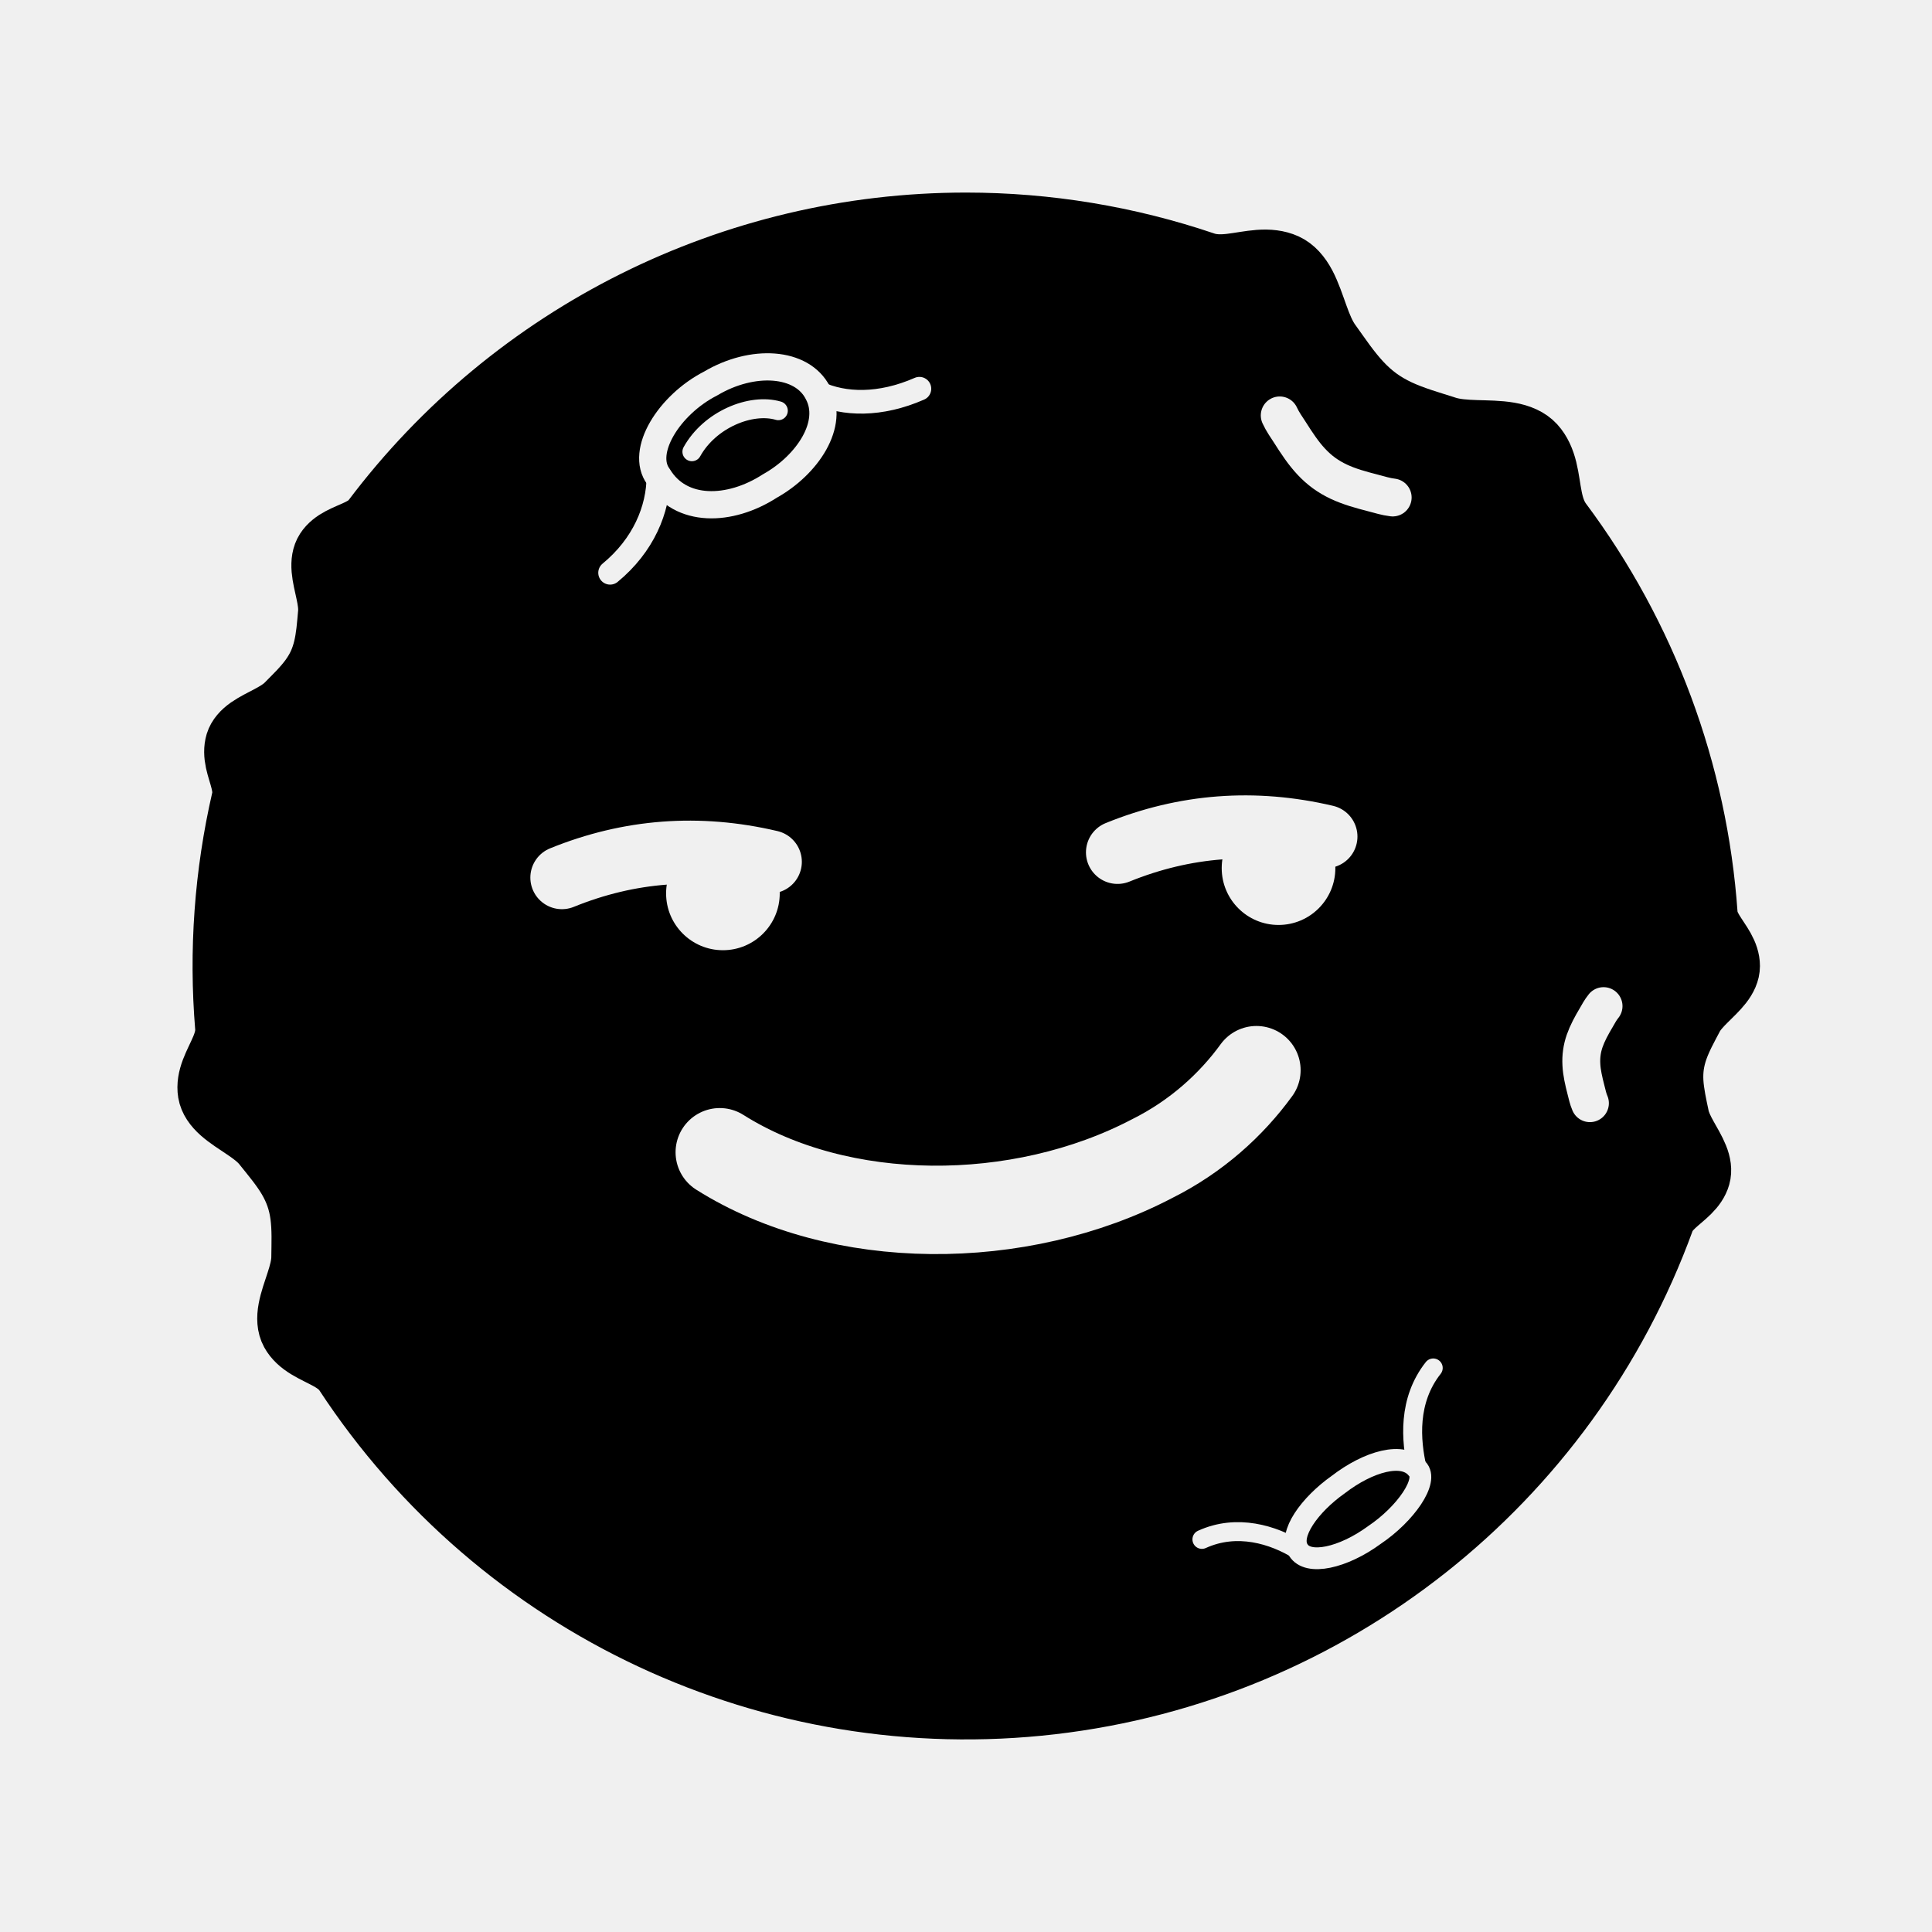
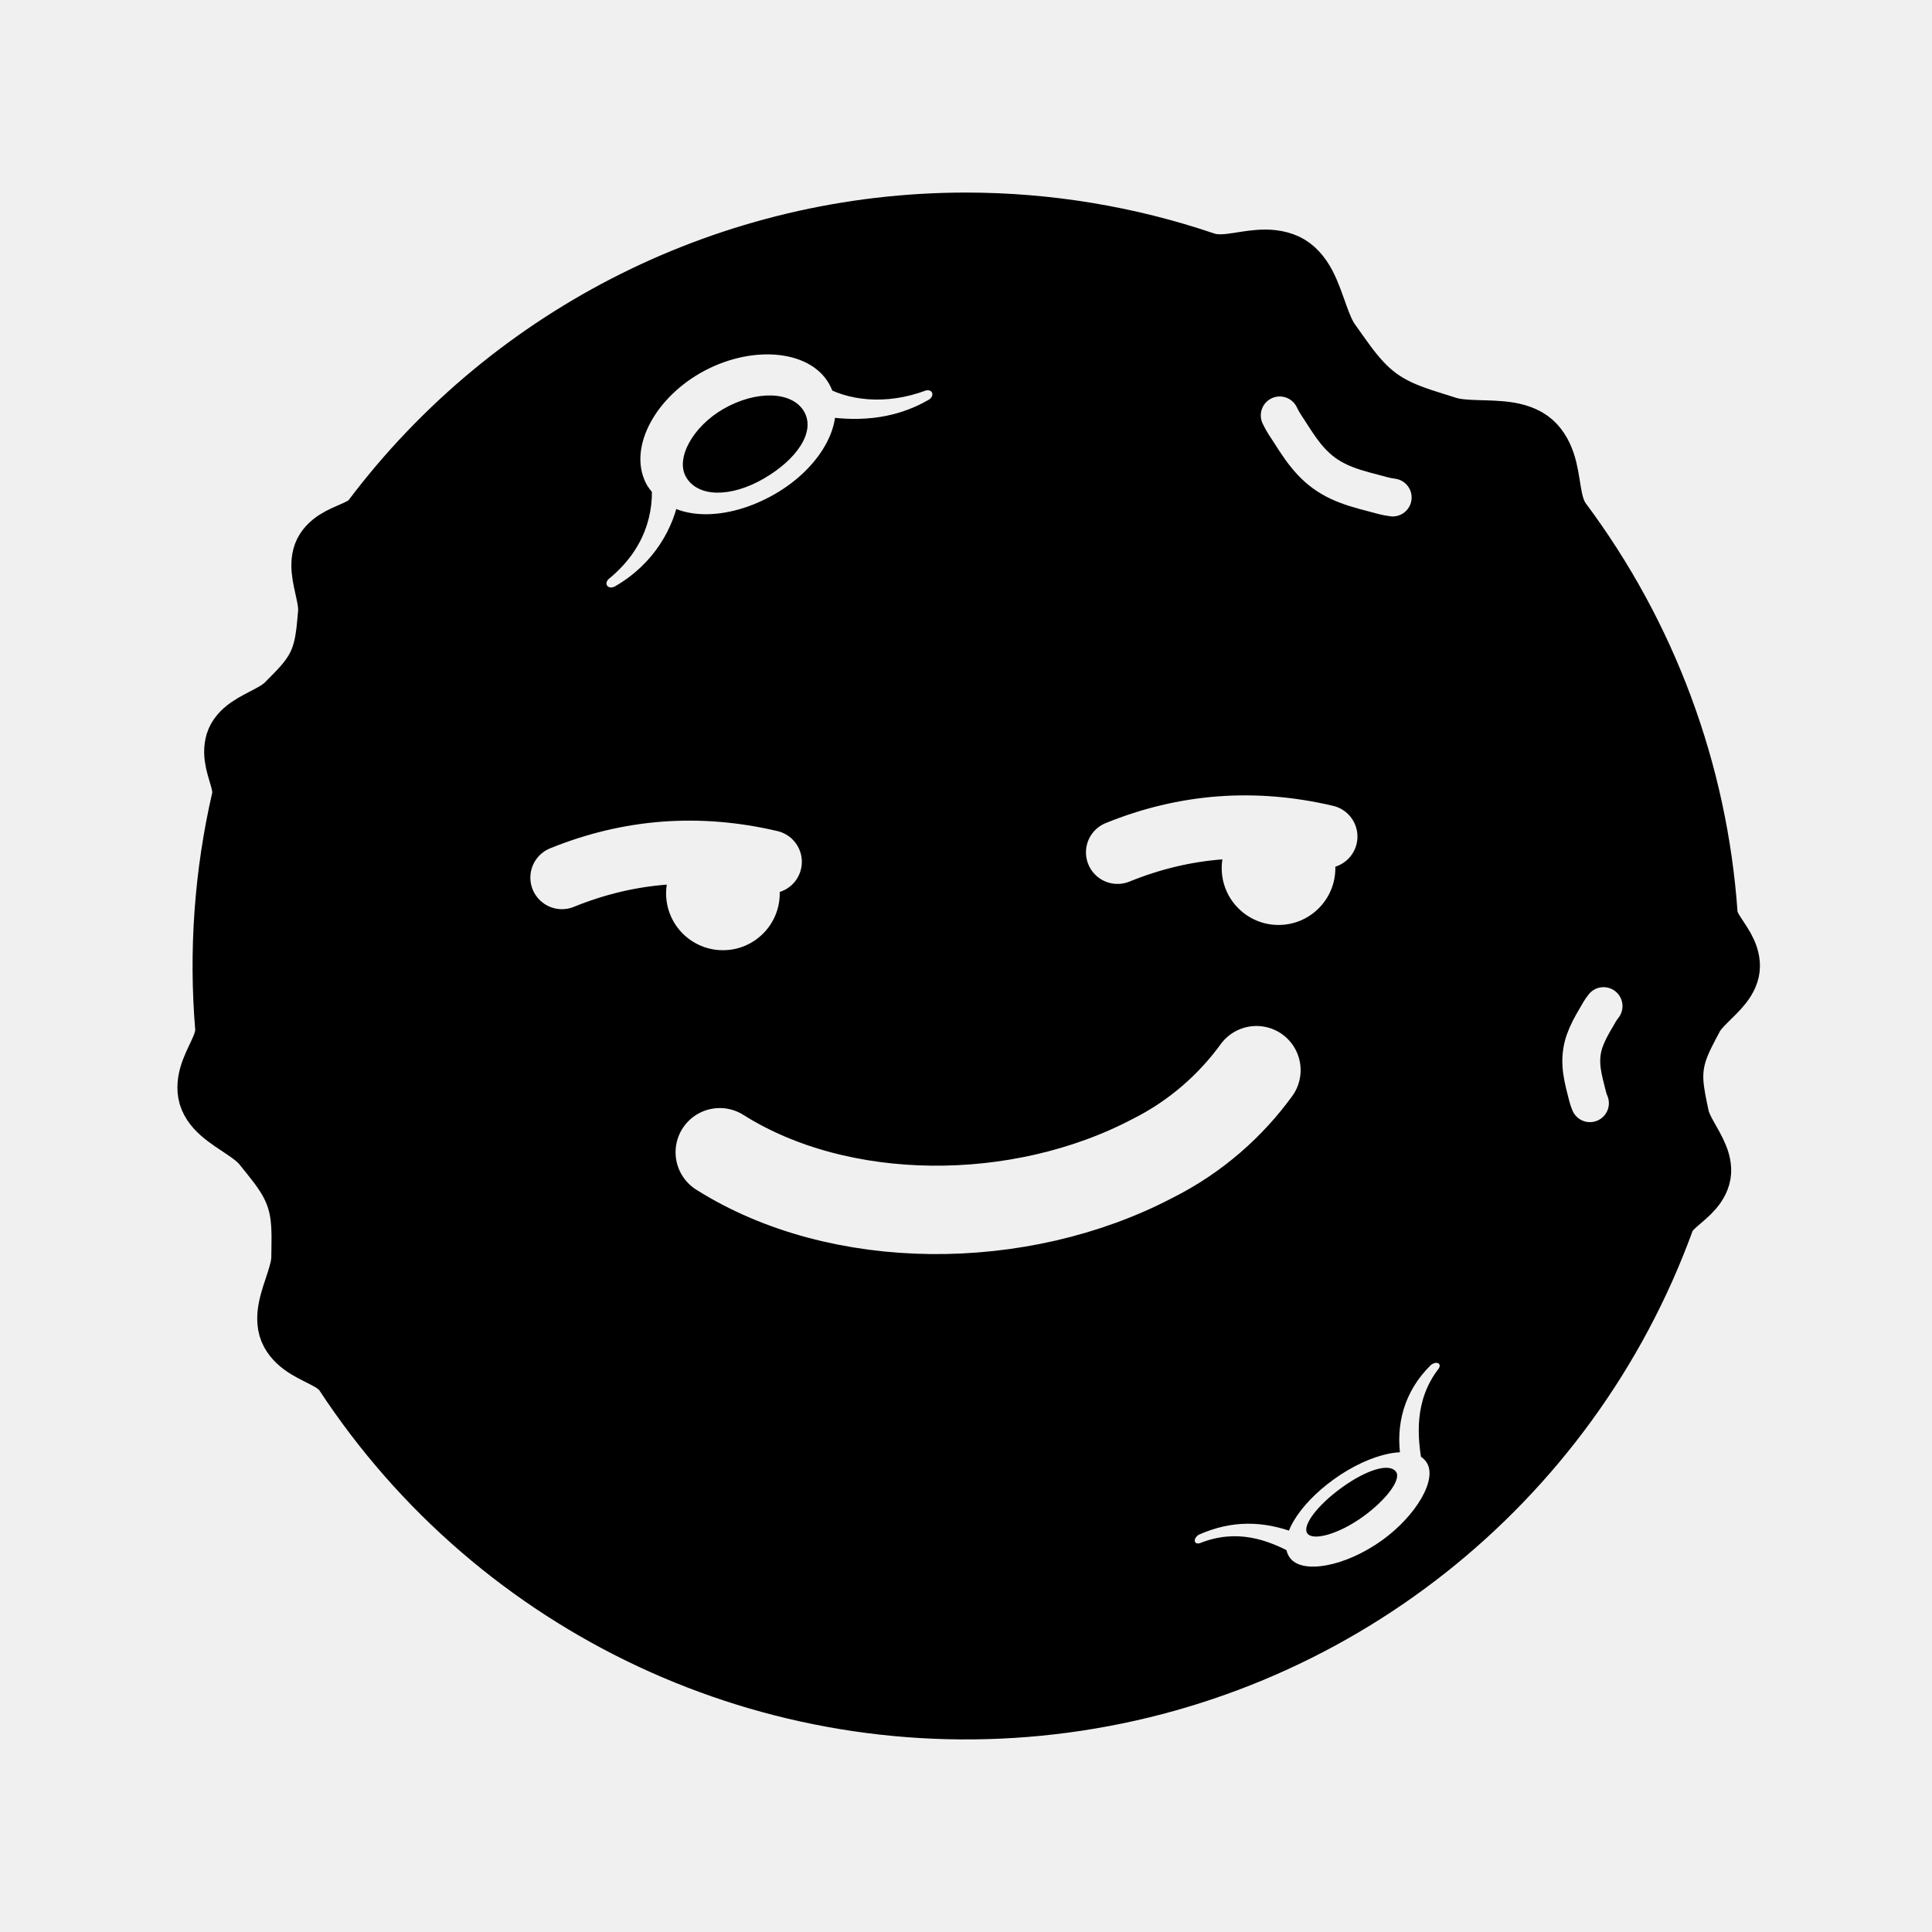
<svg xmlns="http://www.w3.org/2000/svg" class="icon" viewBox="0 0 612 612">
  <defs>
    <mask id="happy-moon-cutouts" x="0" y="0" width="612" height="612" maskUnits="userSpaceOnUse" maskContentUnits="userSpaceOnUse">
      <rect width="612" height="612" fill="#fff" />
      <g fill="none" stroke="#000" stroke-width="28" stroke-linecap="round" stroke-linejoin="round">
        <g stroke-width="20">
          <path d="M178 278Q210 265 244 273" />
          <path d="M354 270Q386 257 420 265" />
        </g>
        <g fill="#000" stroke="none">
          <circle cx="229" cy="283" r="18" />
          <circle cx="405" cy="275" r="18" />
        </g>
        <path d="M228 365C266 389 323 389 365 367C379 360 390 350 398 339" />
        <g stroke-width="12">
          <path d="M405.38 131.59C406.33 133.66 407.51 135.25 408.6 136.96C409.69 138.68 410.77 140.35 411.89 141.92C413.01 143.5 414.18 144.97 415.43 146.3C416.68 147.63 418.01 148.82 419.44 149.86C420.88 150.9 422.42 151.8 424.07 152.58C425.72 153.35 427.48 154.01 429.32 154.59C431.17 155.17 433.09 155.68 435.06 156.19C437.02 156.69 438.91 157.32 441.16 157.59" />
          <path transform="rotate(-24 306 306)" d="M485.33 399.75C483.91 400.47 482.84 401.35 481.67 402.18C480.51 403 479.38 403.83 478.32 404.69C477.26 405.55 476.28 406.44 475.39 407.38C474.51 408.32 473.73 409.32 473.07 410.39C472.4 411.46 471.84 412.6 471.38 413.81C470.91 415.01 470.55 416.29 470.24 417.62C469.93 418.95 469.69 420.33 469.45 421.73C469.22 423.14 468.9 424.49 468.88 426.09" />
        </g>
-         <g transform="translate(234 138) rotate(-30) scale(0.75)" stroke-width="11.5">
-           <path d="M-38 -2C-39.52 -15 -19 -26 0.76 -25C21.28 -25.25 38.76 -13.75 38 1C37.62 16 19 25.25 0.76 25C-19.38 26 -37.62 16 -38 -2Z" />
-           <path d="M-38 -2C-45 10 -58 20 -76 23M38 1C45 11 58 19 76 21" stroke-width="10" />
-           <g transform="rotate(180)">
-             <path d="M-19.76 0.75C-11.4 9.5 7.22 12 20.52 4" stroke-width="8" />
-           </g>
+         <g transform="translate(234 138) rotate(-30) scale(0.75)" fill="#000" stroke="none">
+           <path d="M-41 -3C-47 11 -59 22 -78 25C-81 26 -80 29 -77 29C-58 29 -43 20 -34 9ZM41 -1C47 10 60 20 78 23C81 24 80 27 77 27C59 27 45 19 34 10Z" />
+           <path fill-rule="evenodd" d="M-44 -1C-44 -18 -24 -31 -1 -31C23 -31 44 -17 44 0C44 17 24 29 1 29C-22 29 -43 18 -44 -1ZM-28 4C-28 -5 -15 -13 0 -13C16 -13 29 -5 29 5C29 15 16 21 0 21C-16 21 -28 14 -28 4Z" />
        </g>
-         <g transform="translate(430 478) rotate(144.21) scale(0.6)" stroke-width="11.5">
-           <path d="M-38 -1.31C-39.52 -9.83 -19 -17.04 0.76 -16.38C21.28 -16.55 38.76 -9.01 38 0.66C37.62 10.49 19 16.55 0.76 16.38C-19.38 17.04 -37.62 10.49 -38 -1.31Z" />
-           <path d="M-38 -1.31C-44 13 -55 31 -76 37M38 0.66C44 15 56 31 76 35" stroke-width="10" />
+         <g transform="translate(430 478) rotate(144.21) scale(0.6)" fill="#000" stroke="none">
+           <path d="M-41 -2C-48 13 -58 29 -78 35C-81 36 -80 39 -76 39C-56 36 -42 24 -34 8ZM41 0C48 15 58 29 78 34C81 35 80 38 76 38C57 34 44 24 34 9Z" />
+           <path fill-rule="evenodd" d="M-44 -1C-44 -12 -23 -21 -1 -21C23 -21 44 -11 44 0C44 12 24 20 1 20C-23 20 -44 11 -44 -1ZM-28 4C-28 -1 -15 -5 0 -5C16 -5 29 0 29 5C29 10 16 14 0 14C-16 14 -28 10 -28 4Z" />
        </g>
      </g>
    </mask>
  </defs>
  <path d="M306 71A235 235 0 0 1 381.54 83.47C384.02 84.31 386.78 84.36 389.73 84.02C392.69 83.68 395.83 83.01 398.84 82.79C401.85 82.57 404.71 82.84 407.19 83.97C409.66 85.1 411.62 87.35 413.17 90.27C414.71 93.19 415.87 96.73 417.06 100.03C418.24 103.33 419.48 106.35 421.11 108.61C422.74 110.88 424.32 113.16 425.92 115.33C427.52 117.49 429.16 119.55 430.9 121.41C432.64 123.28 434.49 124.94 436.49 126.4C438.49 127.85 440.65 129.1 442.96 130.18C445.27 131.26 447.73 132.17 450.29 133.03C452.84 133.88 455.5 134.68 458.15 135.53C460.81 136.38 464.06 136.62 467.57 136.73C471.07 136.84 474.8 136.85 478.05 137.42C481.31 137.99 484.06 139.15 485.9 141.16C487.73 143.16 488.88 145.8 489.6 148.73C490.32 151.66 490.65 154.85 491.24 157.77C491.83 160.68 492.73 163.29 494.29 165.39A235 235 0 0 1 540.43 289.61C540.55 291.43 541.3 293.21 542.37 294.99C543.44 296.78 544.78 298.58 545.81 300.42C546.84 302.26 547.5 304.13 547.5 306C547.5 307.87 546.63 309.74 545.21 311.57C543.79 313.39 541.87 315.17 540.13 316.9C538.37 318.65 536.84 320.35 535.94 322.08C535.03 323.8 534.11 325.52 533.26 327.22C532.42 328.92 531.67 330.61 531.07 332.31C530.48 334.01 530.05 335.72 529.8 337.45C529.56 339.19 529.5 340.96 529.6 342.75C529.71 344.54 529.97 346.38 530.31 348.25C530.64 350.11 531.06 352.02 531.46 353.92C531.86 355.83 532.86 357.89 534.06 360.05C535.26 362.2 536.62 364.44 537.47 366.58C538.34 368.72 538.66 370.77 538.14 372.56C537.63 374.37 536.47 375.98 534.98 377.46C533.49 378.95 531.7 380.31 530.18 381.74C528.66 383.16 527.45 384.66 526.82 386.37A235 235 0 0 1 109.47 434.85C108.29 433.04 106.46 431.64 104.29 430.42C102.11 429.2 99.62 428.12 97.46 426.8C95.3 425.49 93.52 423.92 92.45 421.95C91.38 419.98 91.26 417.5 91.77 414.77C92.27 412.03 93.36 409.06 94.28 406.23C95.2 403.41 95.91 400.75 95.94 398.43C95.96 396.11 96.03 393.8 96.01 391.55C95.99 389.31 95.89 387.12 95.61 385.01C95.33 382.9 94.88 380.88 94.2 378.93C93.53 376.98 92.64 375.1 91.57 373.27C90.49 371.44 89.22 369.65 87.85 367.87C86.48 366.08 85.01 364.3 83.56 362.49C82.11 360.68 79.92 359.02 77.45 357.37C74.99 355.71 72.3 354.03 70.22 352.19C68.13 350.34 66.7 348.31 66.33 346.11C65.96 343.9 66.4 341.56 67.3 339.19C68.19 336.83 69.49 334.45 70.45 332.14C71.41 329.84 71.99 327.62 71.81 325.46A235 235 0 0 1 77.02 253.14C77.44 251.36 77.24 249.45 76.74 247.42C76.25 245.4 75.48 243.28 75.03 241.22C74.59 239.17 74.51 237.19 75.05 235.39C75.6 233.6 76.98 232.07 78.87 230.73C80.77 229.41 83.12 228.27 85.3 227.12C87.48 225.97 89.43 224.78 90.81 223.4C92.18 222.01 93.57 220.64 94.87 219.27C96.17 217.89 97.39 216.49 98.46 215.04C99.52 213.58 100.44 212.08 101.18 210.49C101.91 208.91 102.48 207.23 102.91 205.48C103.34 203.73 103.62 201.9 103.85 200.02C104.07 198.14 104.22 196.2 104.4 194.25C104.58 192.3 104.23 190.04 103.71 187.64C103.19 185.23 102.55 182.69 102.35 180.39C102.16 178.08 102.44 176.04 103.46 174.47C104.48 172.9 106.06 171.69 107.92 170.71C109.78 169.73 111.9 168.95 113.76 168.03C115.63 167.11 117.23 166.03 118.32 164.57A235 235 0 0 1 306 71Z" fill="currentColor" stroke="currentColor" stroke-width="20" stroke-linecap="round" stroke-linejoin="round" mask="url(#happy-moon-cutouts)" />
</svg>
